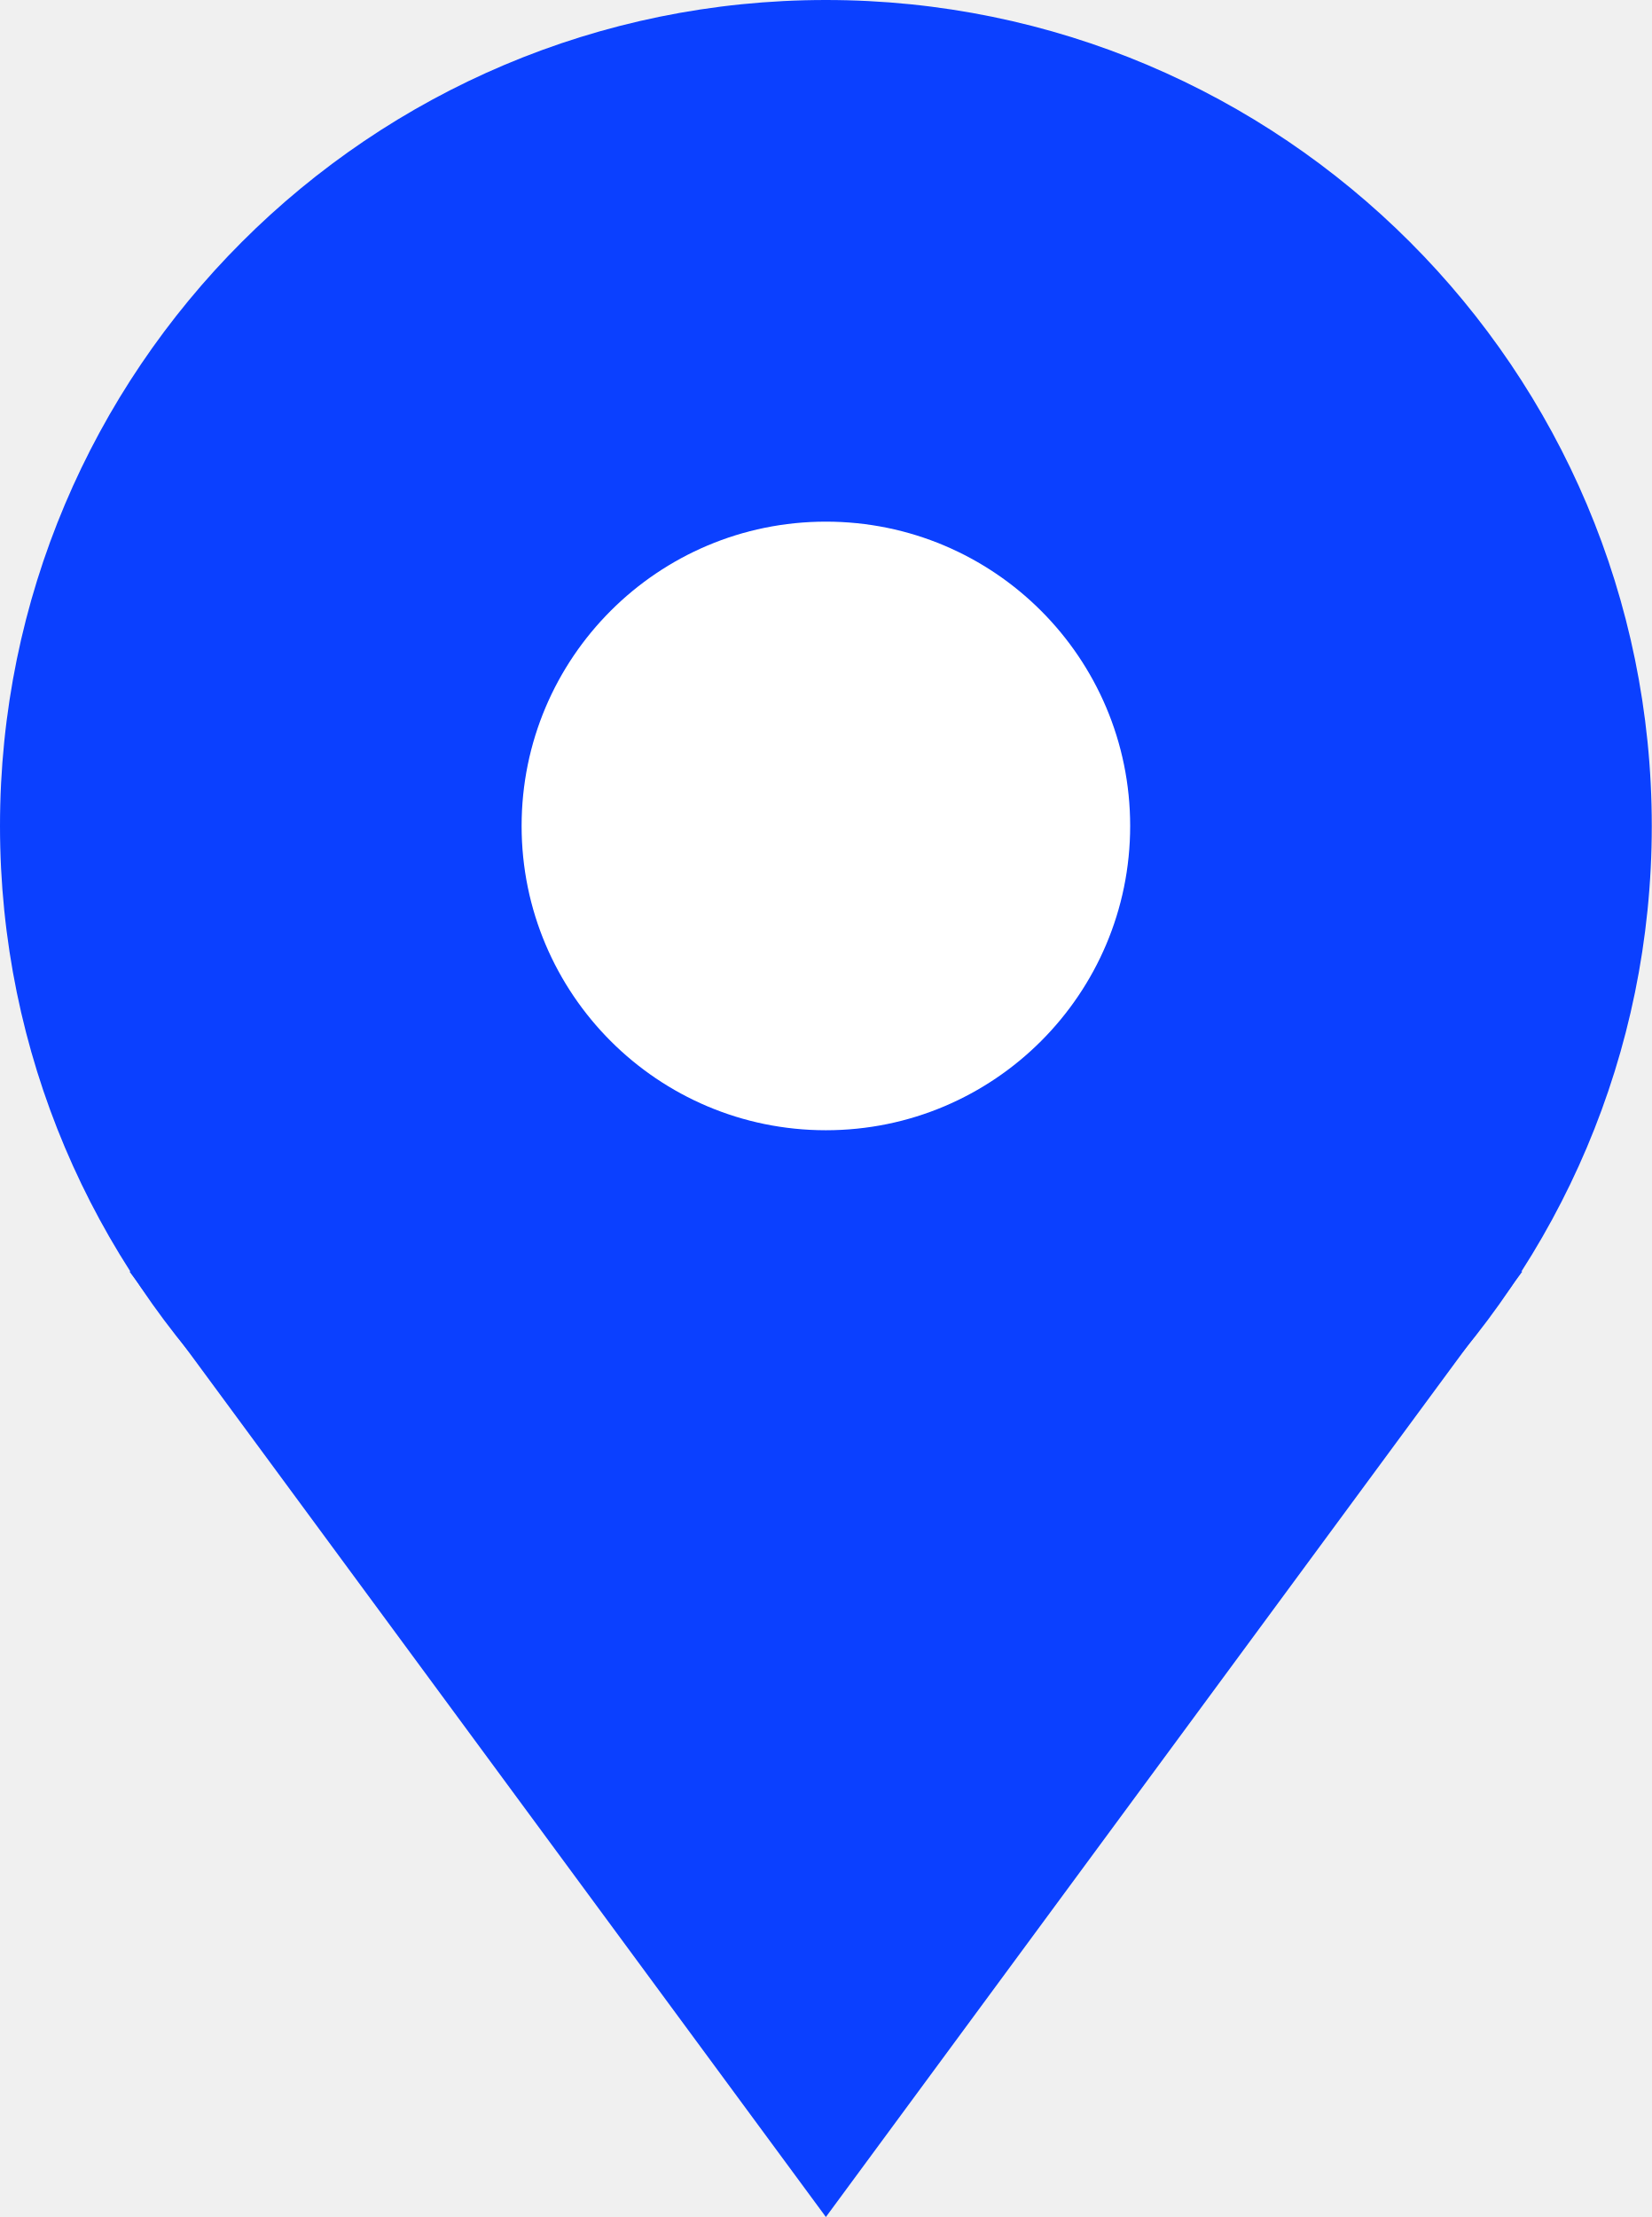
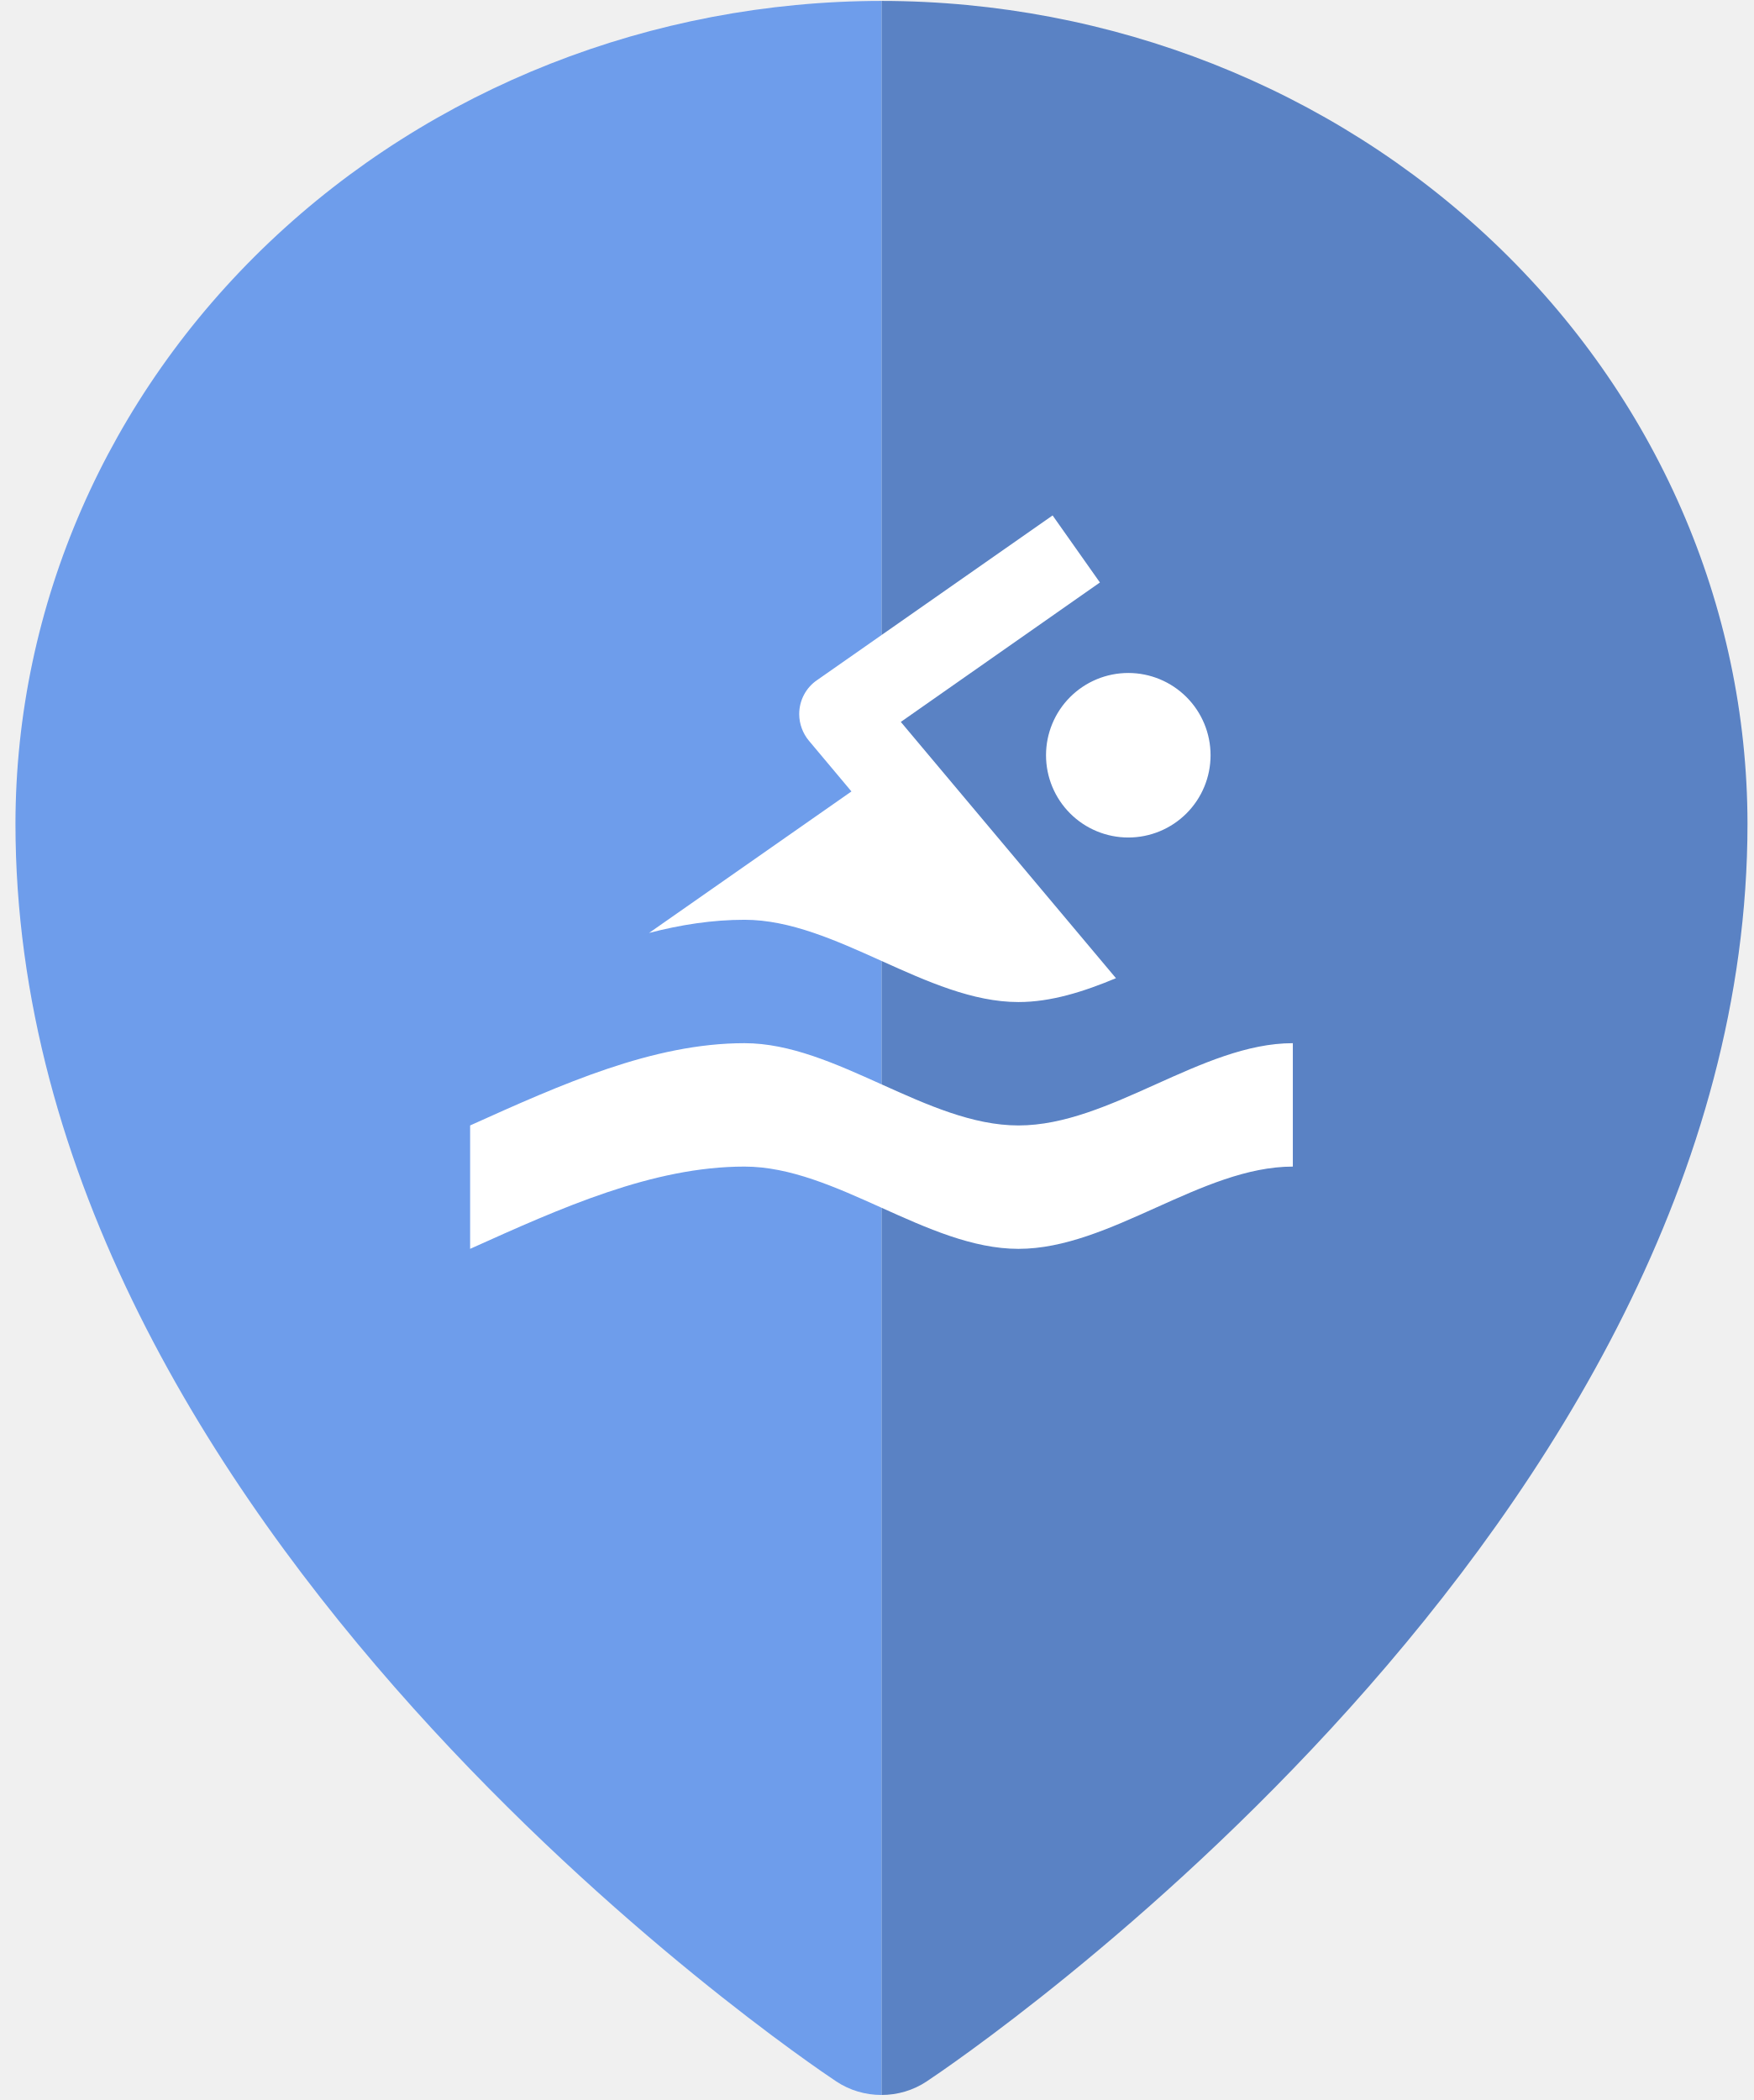
- <svg xmlns="http://www.w3.org/2000/svg" width="76" height="102" viewBox="0 0 76 102" fill="none">
-   <rect width="76" height="76" rx="38" fill="#0B40FF" />
-   <rect x="24" y="24" width="28" height="28" rx="14" fill="white" />
-   <path d="M38 102L70.043 58.5H5.957L38 102Z" fill="#0B40FF" />
+ <svg xmlns="http://www.w3.org/2000/svg" width="81" height="97" viewBox="0 0 81 97" fill="none">
+   <path fill-rule="evenodd" clip-rule="evenodd" d="M40.714 0.042C51.319 0.053 61.486 4.061 68.985 11.185C76.484 18.308 80.702 27.967 80.714 38.042C80.714 70.558 44.35 95.115 42.8 96.143C42.189 96.55 41.46 96.768 40.714 96.768V0.042Z" fill="#5A82C4" />
+   <path fill-rule="evenodd" clip-rule="evenodd" d="M40.714 0.042C30.109 0.053 19.942 4.061 12.443 11.185C4.944 18.308 0.726 27.967 0.714 38.042C0.714 70.558 37.078 95.115 38.627 96.143C39.239 96.55 39.967 96.768 40.714 96.768V0.042Z" fill="#6E9DEB" />
+   <path d="M21.714 51.985C25.932 50.085 30.15 48.185 34.387 48.185C38.605 48.185 42.823 51.985 47.041 51.985C51.278 51.985 55.496 48.185 59.714 48.185V53.885C55.496 53.885 51.278 57.685 47.041 57.685C42.823 57.685 38.605 53.885 34.387 53.885C30.15 53.885 25.932 55.785 21.714 57.685V51.985ZM34.387 42.485C32.905 42.485 31.442 42.713 29.979 43.093L39.327 36.557L37.351 34.201C37.085 33.878 36.914 33.441 36.914 32.985C36.914 32.339 37.237 31.75 37.75 31.408L48.618 23.808L50.803 26.905L41.607 33.346L51.544 45.183C50.043 45.81 48.542 46.285 47.041 46.285C42.823 46.285 38.605 42.485 34.387 42.485ZM52.114 31.085C53.122 31.085 54.088 31.485 54.801 32.198C55.514 32.911 55.914 33.877 55.914 34.885C55.914 35.893 55.514 36.859 54.801 37.572C54.088 38.285 53.122 38.685 52.114 38.685C51.106 38.685 50.14 38.285 49.427 37.572C48.714 36.859 48.314 35.893 48.314 34.885C48.314 33.877 48.714 32.911 49.427 32.198C50.14 31.485 51.106 31.085 52.114 31.085Z" fill="white" />
</svg>
